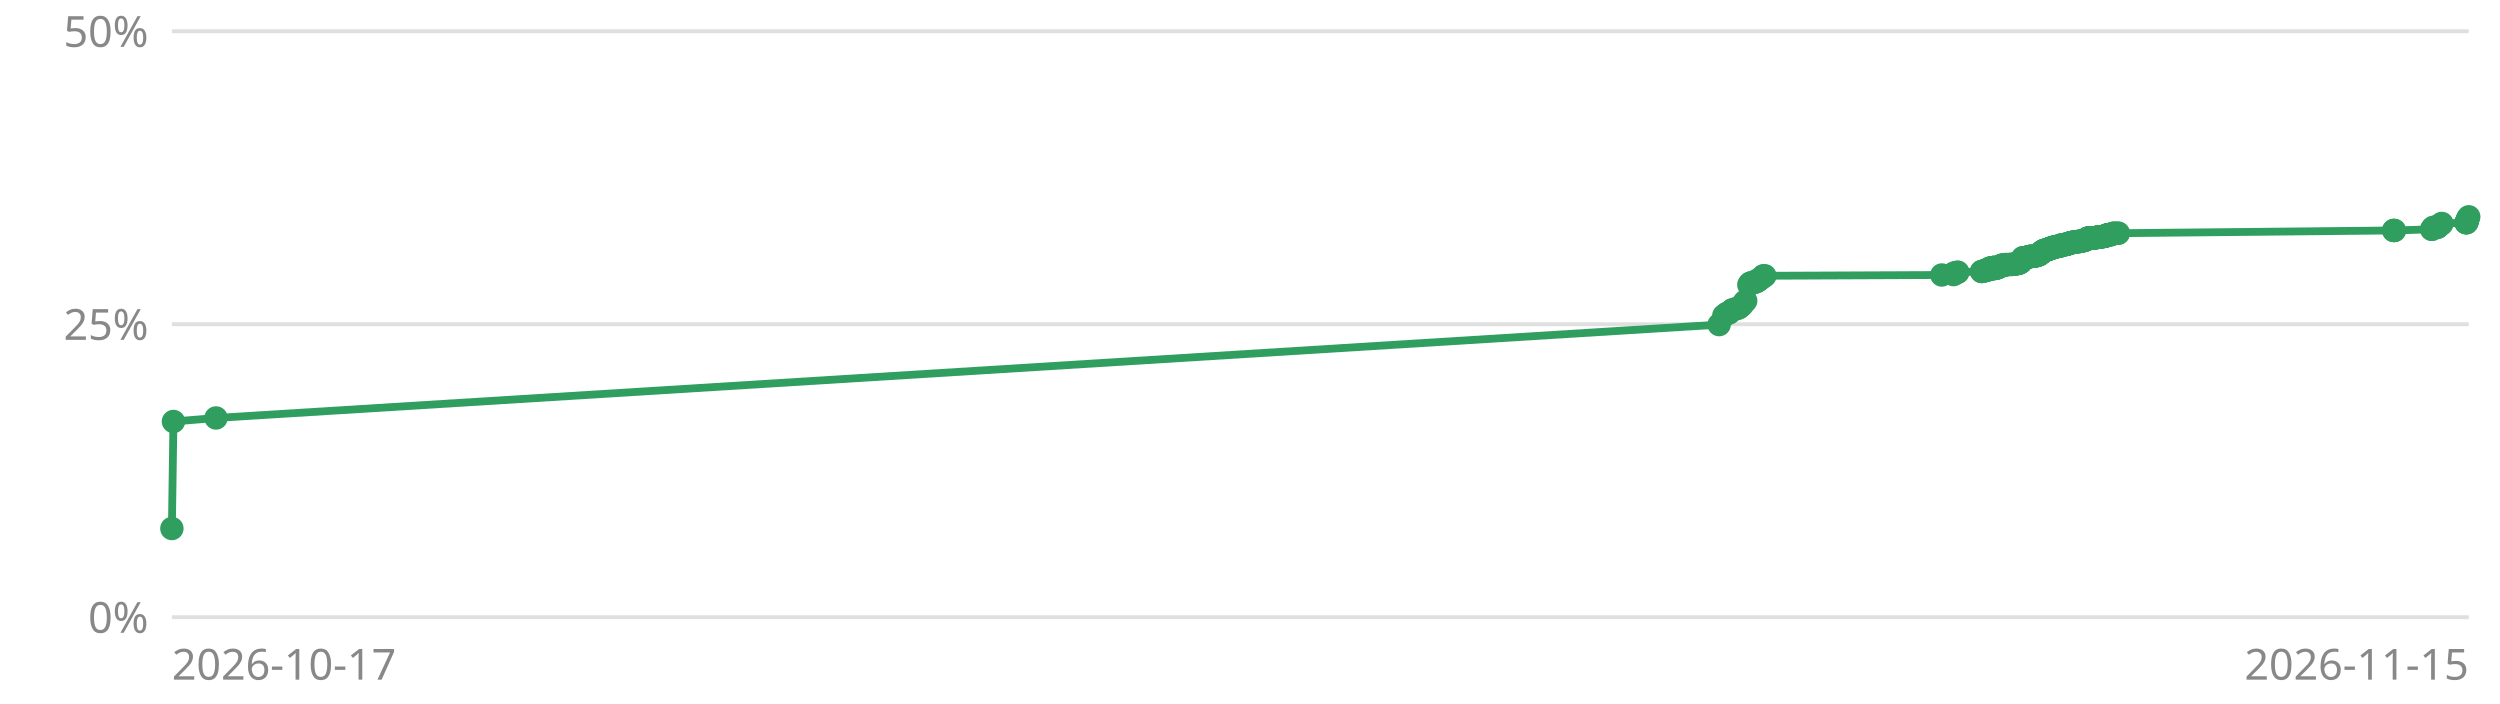
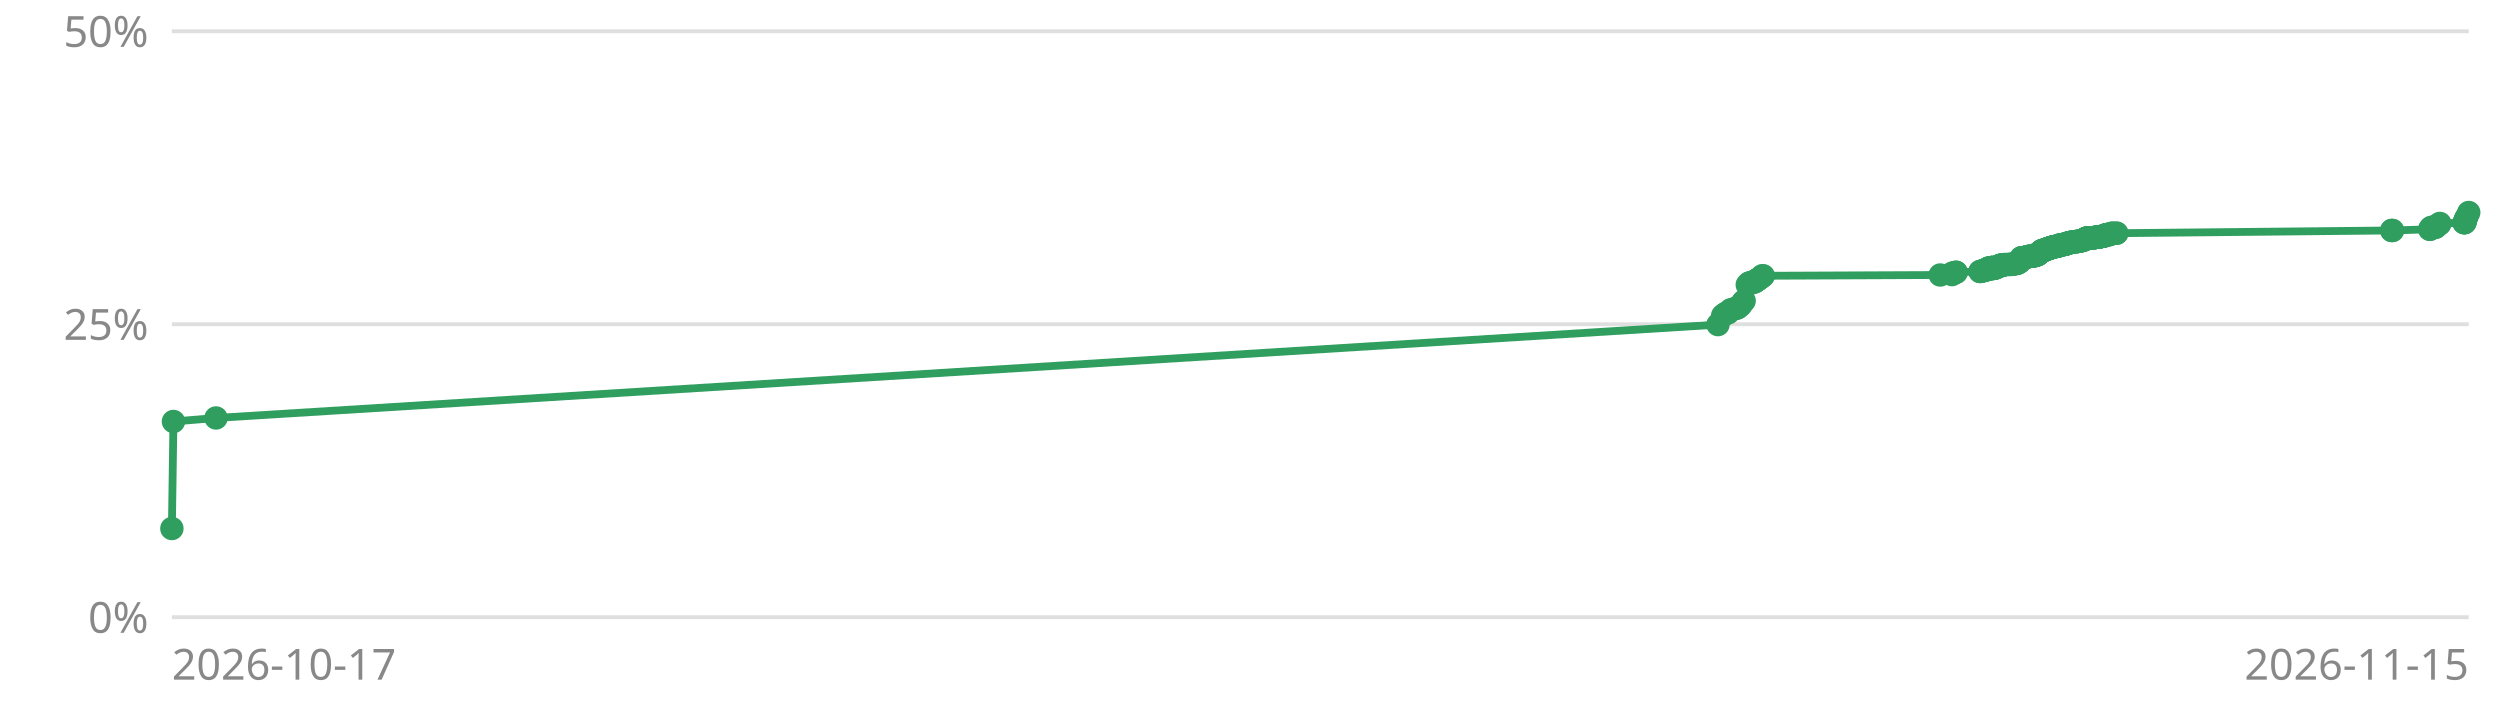
<svg xmlns="http://www.w3.org/2000/svg" viewBox="0 0 640 180" width="640" height="180" font-family="system-ui,sans-serif" font-size="11" fill="#888">
  <line x1="44" x2="632" y1="158.0" y2="158.0" stroke="#8884" />
  <text x="38" y="162.0" text-anchor="end">0%</text>
  <line x1="44" x2="632" y1="83.0" y2="83.0" stroke="#8884" />
  <text x="38" y="87.0" text-anchor="end">25%</text>
  <line x1="44" x2="632" y1="8.0" y2="8.0" stroke="#8884" />
  <text x="38" y="12.0" text-anchor="end">50%</text>
-   <polyline points="44.0,135.3 44.4,107.9 55.3,107.0 440.1,83.1 441.3,80.8 441.8,80.5 442.1,80.2 442.7,80.1 443.4,79.4 443.5,79.3 444.5,79.0 444.6,79.0 445.2,78.8 445.9,78.2 446.5,77.4 446.9,77.0 447.7,72.9 448.0,72.5 448.3,72.4 448.8,72.4 448.9,72.3 449.5,72.2 449.6,71.9 450.0,71.9 450.1,71.8 450.4,71.5 450.5,71.5 450.6,71.4 451.2,71.0 451.4,70.6 451.8,70.6 497.1,70.4 500.1,70.3 500.2,69.9 500.8,69.8 501.1,69.7 501.2,69.7 507.3,69.5 507.3,69.5 508.0,69.3 508.0,69.3 508.2,69.3 508.2,69.3 508.7,69.2 509.0,68.9 509.3,68.7 509.4,68.7 509.5,68.6 509.6,68.8 509.7,68.8 509.8,68.8 509.8,68.8 509.8,68.8 510.0,68.9 510.1,68.5 510.1,68.5 510.2,68.5 510.2,68.5 510.3,68.5 510.4,68.5 510.5,68.5 510.8,68.4 510.8,68.7 510.9,68.7 511.0,68.7 511.0,68.6 511.1,68.6 511.1,68.5 511.3,68.5 511.4,68.4 511.5,68.4 511.7,68.4 511.8,68.4 512.2,68.1 512.4,68.0 512.4,68.0 512.5,67.9 512.5,67.9 512.6,67.9 512.7,67.9 512.7,67.9 513.2,67.9 513.3,67.8 513.5,67.8 513.5,67.8 513.6,67.7 514.5,67.7 514.7,67.7 514.9,67.7 515.3,67.7 515.7,67.6 515.8,67.6 516.1,67.5 516.4,67.5 516.4,67.5 516.6,67.4 516.6,67.4 516.7,67.4 516.9,67.4 517.1,67.3 517.3,67.1 517.4,67.0 517.5,67.0 517.8,66.0 517.9,66.0 518.0,66.0 518.1,66.0 518.2,66.0 518.5,66.0 518.5,66.0 518.7,66.0 519.1,65.8 519.3,65.8 519.3,65.8 519.4,65.7 519.4,65.7 519.5,65.7 519.5,65.7 519.6,65.7 519.7,65.7 519.7,65.7 519.8,65.7 519.9,65.6 519.9,65.6 519.9,65.6 520.8,65.6 520.8,65.5 520.9,65.5 520.9,65.5 521.2,65.5 521.3,65.4 521.3,65.4 521.4,65.4 521.4,65.4 521.6,65.4 521.8,65.3 521.9,65.2 522.0,65.2 522.1,65.2 522.2,65.1 522.2,65.1 522.2,64.9 522.3,64.8 522.4,64.8 522.4,64.7 522.5,64.7 522.5,64.7 522.6,64.7 522.6,64.6 522.7,64.6 522.7,64.6 522.8,64.6 522.8,64.6 522.9,64.5 522.9,64.5 522.9,64.5 522.9,64.5 523.0,64.5 523.0,64.5 523.0,64.2 523.1,64.2 523.1,64.2 523.1,64.2 523.2,64.2 523.3,64.2 523.3,64.2 523.3,64.2 523.3,64.2 523.4,64.2 523.4,64.2 523.5,64.1 523.6,64.1 523.6,64.0 523.9,64.0 523.9,64.0 523.9,63.9 524.0,63.9 524.1,63.9 524.2,63.9 524.3,63.8 524.3,63.8 524.4,63.8 524.5,63.8 524.5,63.7 524.6,63.7 524.6,63.7 524.7,63.7 524.7,63.7 524.7,63.7 524.8,63.6 524.8,63.6 525.0,63.6 525.1,63.6 525.2,63.5 525.2,63.5 525.3,63.5 525.3,63.4 525.4,63.4 525.4,63.4 525.5,63.4 525.6,63.3 525.7,63.3 525.7,63.3 525.9,63.3 525.9,63.3 526.0,63.3 526.1,63.2 526.1,63.2 526.2,63.2 526.2,63.2 526.4,63.1 526.8,63.1 526.8,63.1 526.8,63.1 527.0,63.1 527.0,63.0 527.2,63.0 527.2,63.0 527.3,63.0 527.3,62.9 527.4,62.9 527.5,62.9 527.5,62.9 527.6,62.7 528.0,62.7 528.0,62.7 528.0,62.7 528.1,62.7 528.1,62.7 528.1,62.7 528.2,62.7 528.2,62.7 528.3,62.7 528.4,62.6 528.5,62.6 528.6,62.6 528.7,62.6 528.9,62.6 529.0,62.6 529.1,62.5 529.2,62.5 529.2,62.4 529.3,62.4 529.4,62.4 529.5,62.4 529.5,62.4 529.6,62.3 529.8,62.3 529.8,62.3 529.9,62.3 530.0,62.2 530.0,62.2 530.0,62.2 530.1,62.1 530.2,62.1 530.4,62.1 530.5,62.1 530.5,62.1 530.7,62.0 530.7,62.0 530.9,62.0 530.9,62.0 531.2,62.0 531.3,61.9 531.3,61.9 531.9,61.9 531.9,61.9 532.0,61.8 532.1,61.8 532.2,61.8 532.3,61.8 532.4,61.8 532.4,61.8 532.5,61.8 532.5,61.8 532.6,61.8 533.0,61.7 533.1,61.7 533.3,61.6 533.5,61.5 533.6,61.5 533.7,61.5 533.7,61.4 533.8,61.4 533.8,61.4 533.9,61.4 533.9,61.4 534.0,61.4 534.0,61.4 534.0,61.3 534.0,61.3 534.2,61.2 534.4,61.1 534.4,61.0 534.4,61.0 534.5,61.0 534.6,61.0 534.7,61.0 534.7,60.9 534.8,60.9 534.9,60.9 535.0,60.9 535.0,60.9 535.2,60.9 535.2,60.9 535.2,60.9 535.3,60.9 535.5,60.9 535.7,60.9 536.0,60.9 536.3,60.9 536.4,60.9 536.4,60.9 536.5,60.8 536.6,60.8 536.7,60.8 536.8,60.8 536.8,60.8 536.9,60.7 537.0,60.7 537.1,60.7 537.3,60.7 537.4,60.7 537.7,60.7 537.7,60.7 537.9,60.6 538.0,60.6 538.1,60.6 538.2,60.6 538.2,60.6 538.5,60.5 538.7,60.5 538.7,60.5 538.8,60.5 538.8,60.5 538.8,60.4 539.0,60.4 539.0,60.4 539.0,60.4 539.1,60.4 539.1,60.3 539.2,60.3 539.3,60.3 539.3,60.3 539.4,60.2 539.5,60.2 539.5,60.2 539.6,60.1 539.6,60.1 539.6,60.1 539.7,60.1 540.2,60.1 540.2,60.1 540.4,60.1 540.5,60.0 540.7,59.8 540.9,59.8 541.0,59.8 541.2,59.7 541.2,59.7 542.2,59.7 542.3,59.7 612.8,59.0 612.8,59.0 613.0,59.0 622.5,58.7 622.6,58.7 622.7,58.5 622.8,58.4 622.8,58.4 622.9,58.2 623.9,58.2 624.0,58.2 624.2,58.0 624.2,57.8 625.0,57.4 625.1,57.2 631.3,57.0 631.3,57.0 631.4,57.0 631.5,57.0 631.6,56.7 631.6,56.6 631.7,56.1 631.7,56.1 631.8,55.9 632.0,55.5" fill="none" stroke="#2f9e5f" stroke-width="2" stroke-linejoin="round" />
+   <polyline points="44.0,135.3 44.4,107.9 55.3,107.0 439.8,83.1 441.0,80.8 441.4,80.5 441.8,80.2 442.4,80.1 443.0,79.4 443.1,79.3 444.1,79.0 444.3,79.0 444.9,78.8 445.6,78.2 446.1,77.4 446.5,77.0 447.3,72.9 447.7,72.5 447.9,72.4 448.5,72.4 448.5,72.3 449.2,72.2 449.3,71.9 449.6,71.9 449.7,71.8 450.0,71.5 450.1,71.5 450.3,71.4 450.9,71.0 451.1,70.6 451.4,70.6 496.7,70.4 499.7,70.3 499.8,69.9 500.4,69.8 500.7,69.7 500.8,69.7 506.9,69.5 506.9,69.5 507.6,69.3 507.6,69.3 507.8,69.3 507.8,69.3 508.3,69.2 508.6,68.9 508.9,68.7 509.0,68.7 509.1,68.6 509.2,68.8 509.3,68.8 509.4,68.8 509.4,68.8 509.4,68.8 509.6,68.9 509.7,68.5 509.7,68.5 509.8,68.5 509.8,68.5 509.9,68.5 510.0,68.5 510.1,68.5 510.4,68.4 510.4,68.7 510.5,68.7 510.6,68.7 510.6,68.6 510.7,68.6 510.7,68.5 510.9,68.5 511.0,68.4 511.1,68.4 511.3,68.4 511.4,68.4 511.8,68.1 512.0,68.0 512.0,68.0 512.1,67.9 512.1,67.9 512.2,67.9 512.3,67.9 512.3,67.9 512.8,67.9 512.9,67.8 513.1,67.8 513.1,67.8 513.2,67.7 514.1,67.7 514.3,67.7 514.5,67.7 514.9,67.7 515.3,67.6 515.4,67.6 515.6,67.5 516.0,67.5 516.0,67.5 516.1,67.4 516.2,67.4 516.3,67.4 516.5,67.4 516.7,67.3 516.9,67.1 517.0,67.0 517.1,67.0 517.4,66.0 517.5,66.0 517.6,66.0 517.7,66.0 517.8,66.0 518.1,66.0 518.1,66.0 518.3,66.0 518.7,65.8 518.9,65.8 518.9,65.8 519.0,65.7 519.0,65.7 519.1,65.7 519.1,65.7 519.2,65.7 519.3,65.7 519.3,65.7 519.4,65.7 519.5,65.6 519.5,65.6 519.5,65.6 520.4,65.6 520.4,65.5 520.5,65.5 520.5,65.5 520.8,65.5 520.9,65.4 520.9,65.4 521.0,65.4 521.0,65.4 521.2,65.4 521.4,65.3 521.5,65.2 521.6,65.2 521.7,65.2 521.8,65.1 521.8,65.1 521.8,64.9 521.9,64.8 522.0,64.8 522.0,64.7 522.1,64.7 522.1,64.7 522.2,64.7 522.2,64.6 522.3,64.6 522.3,64.6 522.4,64.6 522.4,64.6 522.4,64.5 522.5,64.5 522.5,64.5 522.5,64.5 522.6,64.5 522.6,64.5 522.6,64.2 522.7,64.2 522.7,64.2 522.7,64.2 522.8,64.2 522.8,64.2 522.9,64.2 522.9,64.2 522.9,64.2 523.0,64.2 523.0,64.2 523.1,64.1 523.2,64.1 523.2,64.0 523.4,64.0 523.5,64.0 523.5,63.9 523.6,63.9 523.7,63.9 523.8,63.9 523.8,63.8 523.9,63.8 524.0,63.8 524.1,63.8 524.1,63.7 524.2,63.7 524.2,63.7 524.2,63.7 524.3,63.7 524.3,63.7 524.4,63.6 524.4,63.6 524.5,63.6 524.7,63.6 524.8,63.5 524.8,63.5 524.8,63.5 524.9,63.4 525.0,63.4 525.0,63.4 525.1,63.4 525.2,63.3 525.3,63.3 525.3,63.3 525.5,63.3 525.5,63.3 525.6,63.3 525.6,63.2 525.7,63.2 525.7,63.2 525.8,63.2 525.9,63.1 526.3,63.1 526.4,63.1 526.4,63.1 526.6,63.1 526.6,63.0 526.8,63.0 526.8,63.0 526.8,63.0 526.9,62.9 527.0,62.9 527.1,62.9 527.1,62.9 527.2,62.7 527.5,62.7 527.6,62.7 527.6,62.7 527.7,62.7 527.7,62.7 527.7,62.7 527.7,62.7 527.8,62.7 527.9,62.7 528.0,62.6 528.0,62.6 528.2,62.6 528.3,62.6 528.4,62.6 528.6,62.6 528.7,62.5 528.8,62.5 528.8,62.4 528.8,62.4 529.0,62.4 529.0,62.4 529.1,62.4 529.2,62.3 529.3,62.3 529.4,62.3 529.4,62.3 529.5,62.2 529.6,62.2 529.6,62.2 529.7,62.1 529.8,62.1 530.0,62.1 530.0,62.1 530.1,62.1 530.2,62.0 530.3,62.0 530.5,62.0 530.5,62.0 530.7,62.0 530.8,61.9 530.9,61.9 531.4,61.9 531.5,61.9 531.6,61.8 531.6,61.8 531.8,61.8 531.8,61.8 532.0,61.8 532.0,61.8 532.0,61.8 532.1,61.8 532.2,61.8 532.5,61.7 532.7,61.7 532.9,61.6 533.0,61.5 533.2,61.5 533.3,61.5 533.3,61.4 533.4,61.4 533.4,61.4 533.5,61.4 533.5,61.4 533.5,61.4 533.6,61.4 533.6,61.3 533.6,61.3 533.8,61.2 533.9,61.1 534.0,61.0 534.0,61.0 534.1,61.0 534.2,61.0 534.3,61.0 534.3,60.9 534.4,60.9 534.5,60.9 534.6,60.9 534.6,60.9 534.8,60.9 534.8,60.9 534.8,60.9 534.9,60.9 535.1,60.9 535.3,60.9 535.5,60.9 535.9,60.9 536.0,60.9 536.0,60.9 536.1,60.8 536.2,60.8 536.3,60.8 536.4,60.8 536.4,60.8 536.5,60.7 536.6,60.7 536.7,60.7 536.9,60.7 537.0,60.7 537.3,60.7 537.3,60.7 537.5,60.6 537.6,60.6 537.7,60.6 537.7,60.6 537.8,60.6 538.0,60.5 538.3,60.5 538.3,60.5 538.3,60.5 538.4,60.5 538.4,60.4 538.5,60.4 538.6,60.4 538.6,60.4 538.6,60.4 538.7,60.3 538.8,60.3 538.8,60.3 538.9,60.3 539.0,60.2 539.0,60.2 539.1,60.2 539.1,60.1 539.2,60.1 539.2,60.1 539.3,60.1 539.7,60.1 539.8,60.1 540.0,60.1 540.1,60.0 540.2,59.8 540.5,59.8 540.6,59.8 540.8,59.7 540.8,59.7 541.8,59.7 541.9,59.7 612.3,59.0 612.3,59.0 612.5,59.0 622.0,58.7 622.1,58.7 622.2,58.5 622.3,58.4 622.3,58.4 622.4,58.2 623.4,58.2 623.5,58.2 623.7,58.0 623.7,57.8 624.5,57.4 624.6,57.2 630.8,57.0 630.8,57.0 630.9,57.0 631.0,57.0 631.1,56.7 631.1,56.6 631.2,56.1 631.2,56.1 631.3,55.9 631.5,55.5 632.0,54.4" fill="none" stroke="#2f9e5f" stroke-width="2" stroke-linejoin="round" />
  <g fill="#2f9e5f">
    <circle cx="44.0" cy="135.3" r="3" />
    <circle cx="44.4" cy="107.9" r="3" />
    <circle cx="55.3" cy="107.0" r="3" />
-     <circle cx="440.1" cy="83.1" r="3" />
-     <circle cx="441.3" cy="80.8" r="3" />
-     <circle cx="441.8" cy="80.5" r="3" />
-     <circle cx="442.1" cy="80.2" r="3" />
-     <circle cx="442.7" cy="80.1" r="3" />
-     <circle cx="443.4" cy="79.4" r="3" />
-     <circle cx="443.5" cy="79.3" r="3" />
-     <circle cx="444.5" cy="79.0" r="3" />
-     <circle cx="444.6" cy="79.0" r="3" />
-     <circle cx="445.2" cy="78.8" r="3" />
-     <circle cx="445.9" cy="78.2" r="3" />
-     <circle cx="446.5" cy="77.4" r="3" />
-     <circle cx="446.9" cy="77.0" r="3" />
-     <circle cx="447.7" cy="72.9" r="3" />
-     <circle cx="448.0" cy="72.5" r="3" />
-     <circle cx="448.3" cy="72.4" r="3" />
-     <circle cx="448.8" cy="72.4" r="3" />
-     <circle cx="448.9" cy="72.3" r="3" />
-     <circle cx="449.5" cy="72.2" r="3" />
+     <circle cx="439.8" cy="83.1" r="3" />
+     <circle cx="441.0" cy="80.8" r="3" />
+     <circle cx="441.4" cy="80.5" r="3" />
+     <circle cx="441.8" cy="80.2" r="3" />
+     <circle cx="442.4" cy="80.1" r="3" />
+     <circle cx="443.0" cy="79.4" r="3" />
+     <circle cx="443.1" cy="79.3" r="3" />
+     <circle cx="444.1" cy="79.0" r="3" />
+     <circle cx="444.3" cy="79.0" r="3" />
+     <circle cx="444.9" cy="78.8" r="3" />
+     <circle cx="445.6" cy="78.2" r="3" />
+     <circle cx="446.1" cy="77.4" r="3" />
+     <circle cx="446.5" cy="77.0" r="3" />
+     <circle cx="447.3" cy="72.9" r="3" />
+     <circle cx="447.7" cy="72.5" r="3" />
+     <circle cx="447.9" cy="72.4" r="3" />
+     <circle cx="448.5" cy="72.4" r="3" />
+     <circle cx="448.5" cy="72.3" r="3" />
+     <circle cx="449.2" cy="72.2" r="3" />
+     <circle cx="449.3" cy="71.9" r="3" />
    <circle cx="449.6" cy="71.9" r="3" />
-     <circle cx="450.0" cy="71.9" r="3" />
-     <circle cx="450.1" cy="71.8" r="3" />
-     <circle cx="450.4" cy="71.5" r="3" />
-     <circle cx="450.5" cy="71.5" r="3" />
-     <circle cx="450.6" cy="71.4" r="3" />
-     <circle cx="451.2" cy="71.0" r="3" />
+     <circle cx="449.7" cy="71.8" r="3" />
+     <circle cx="450.0" cy="71.5" r="3" />
+     <circle cx="450.1" cy="71.5" r="3" />
+     <circle cx="450.3" cy="71.4" r="3" />
+     <circle cx="450.9" cy="71.0" r="3" />
+     <circle cx="451.1" cy="70.6" r="3" />
    <circle cx="451.4" cy="70.6" r="3" />
-     <circle cx="451.8" cy="70.6" r="3" />
-     <circle cx="497.1" cy="70.4" r="3" />
-     <circle cx="500.1" cy="70.3" r="3" />
-     <circle cx="500.2" cy="69.9" r="3" />
-     <circle cx="500.8" cy="69.8" r="3" />
-     <circle cx="501.1" cy="69.7" r="3" />
-     <circle cx="501.2" cy="69.7" r="3" />
-     <circle cx="507.3" cy="69.5" r="3" />
-     <circle cx="507.3" cy="69.5" r="3" />
-     <circle cx="508.0" cy="69.3" r="3" />
-     <circle cx="508.0" cy="69.3" r="3" />
-     <circle cx="508.2" cy="69.3" r="3" />
-     <circle cx="508.2" cy="69.3" r="3" />
-     <circle cx="508.7" cy="69.2" r="3" />
-     <circle cx="509.0" cy="68.9" r="3" />
-     <circle cx="509.3" cy="68.7" r="3" />
-     <circle cx="509.4" cy="68.7" r="3" />
-     <circle cx="509.5" cy="68.6" r="3" />
-     <circle cx="509.6" cy="68.8" r="3" />
-     <circle cx="509.7" cy="68.8" r="3" />
-     <circle cx="509.8" cy="68.8" r="3" />
-     <circle cx="509.8" cy="68.8" r="3" />
-     <circle cx="509.8" cy="68.8" r="3" />
-     <circle cx="510.0" cy="68.9" r="3" />
+     <circle cx="496.7" cy="70.4" r="3" />
+     <circle cx="499.7" cy="70.3" r="3" />
+     <circle cx="499.8" cy="69.9" r="3" />
+     <circle cx="500.4" cy="69.8" r="3" />
+     <circle cx="500.7" cy="69.7" r="3" />
+     <circle cx="500.8" cy="69.7" r="3" />
+     <circle cx="506.9" cy="69.5" r="3" />
+     <circle cx="506.9" cy="69.5" r="3" />
+     <circle cx="507.6" cy="69.3" r="3" />
+     <circle cx="507.6" cy="69.3" r="3" />
+     <circle cx="507.8" cy="69.3" r="3" />
+     <circle cx="507.8" cy="69.3" r="3" />
+     <circle cx="508.3" cy="69.2" r="3" />
+     <circle cx="508.6" cy="68.9" r="3" />
+     <circle cx="508.9" cy="68.7" r="3" />
+     <circle cx="509.0" cy="68.7" r="3" />
+     <circle cx="509.1" cy="68.6" r="3" />
+     <circle cx="509.2" cy="68.8" r="3" />
+     <circle cx="509.3" cy="68.8" r="3" />
+     <circle cx="509.4" cy="68.8" r="3" />
+     <circle cx="509.4" cy="68.8" r="3" />
+     <circle cx="509.4" cy="68.8" r="3" />
+     <circle cx="509.6" cy="68.9" r="3" />
+     <circle cx="509.7" cy="68.5" r="3" />
+     <circle cx="509.7" cy="68.5" r="3" />
+     <circle cx="509.8" cy="68.5" r="3" />
+     <circle cx="509.8" cy="68.5" r="3" />
+     <circle cx="509.9" cy="68.5" r="3" />
+     <circle cx="510.0" cy="68.5" r="3" />
    <circle cx="510.1" cy="68.5" r="3" />
-     <circle cx="510.1" cy="68.5" r="3" />
-     <circle cx="510.2" cy="68.5" r="3" />
-     <circle cx="510.2" cy="68.5" r="3" />
-     <circle cx="510.3" cy="68.5" r="3" />
-     <circle cx="510.4" cy="68.5" r="3" />
-     <circle cx="510.5" cy="68.5" r="3" />
-     <circle cx="510.8" cy="68.4" r="3" />
-     <circle cx="510.8" cy="68.7" r="3" />
-     <circle cx="510.9" cy="68.7" r="3" />
-     <circle cx="511.0" cy="68.7" r="3" />
-     <circle cx="511.0" cy="68.6" r="3" />
-     <circle cx="511.1" cy="68.6" r="3" />
-     <circle cx="511.1" cy="68.5" r="3" />
-     <circle cx="511.3" cy="68.5" r="3" />
+     <circle cx="510.4" cy="68.4" r="3" />
+     <circle cx="510.4" cy="68.7" r="3" />
+     <circle cx="510.5" cy="68.7" r="3" />
+     <circle cx="510.6" cy="68.7" r="3" />
+     <circle cx="510.6" cy="68.6" r="3" />
+     <circle cx="510.7" cy="68.6" r="3" />
+     <circle cx="510.7" cy="68.5" r="3" />
+     <circle cx="510.9" cy="68.5" r="3" />
+     <circle cx="511.0" cy="68.4" r="3" />
+     <circle cx="511.1" cy="68.4" r="3" />
+     <circle cx="511.3" cy="68.4" r="3" />
    <circle cx="511.4" cy="68.4" r="3" />
-     <circle cx="511.5" cy="68.4" r="3" />
-     <circle cx="511.7" cy="68.4" r="3" />
-     <circle cx="511.8" cy="68.4" r="3" />
-     <circle cx="512.2" cy="68.1" r="3" />
-     <circle cx="512.4" cy="68.0" r="3" />
-     <circle cx="512.4" cy="68.0" r="3" />
-     <circle cx="512.5" cy="67.9" r="3" />
-     <circle cx="512.5" cy="67.9" r="3" />
-     <circle cx="512.6" cy="67.9" r="3" />
-     <circle cx="512.7" cy="67.9" r="3" />
-     <circle cx="512.7" cy="67.9" r="3" />
-     <circle cx="513.2" cy="67.9" r="3" />
-     <circle cx="513.3" cy="67.8" r="3" />
-     <circle cx="513.5" cy="67.8" r="3" />
-     <circle cx="513.5" cy="67.8" r="3" />
-     <circle cx="513.6" cy="67.7" r="3" />
+     <circle cx="511.8" cy="68.1" r="3" />
+     <circle cx="512.0" cy="68.0" r="3" />
+     <circle cx="512.0" cy="68.0" r="3" />
+     <circle cx="512.1" cy="67.9" r="3" />
+     <circle cx="512.1" cy="67.9" r="3" />
+     <circle cx="512.2" cy="67.9" r="3" />
+     <circle cx="512.3" cy="67.9" r="3" />
+     <circle cx="512.3" cy="67.9" r="3" />
+     <circle cx="512.8" cy="67.9" r="3" />
+     <circle cx="512.9" cy="67.8" r="3" />
+     <circle cx="513.1" cy="67.8" r="3" />
+     <circle cx="513.1" cy="67.8" r="3" />
+     <circle cx="513.2" cy="67.7" r="3" />
+     <circle cx="514.1" cy="67.7" r="3" />
+     <circle cx="514.3" cy="67.7" r="3" />
    <circle cx="514.5" cy="67.7" r="3" />
-     <circle cx="514.7" cy="67.7" r="3" />
    <circle cx="514.9" cy="67.7" r="3" />
-     <circle cx="515.3" cy="67.7" r="3" />
-     <circle cx="515.7" cy="67.6" r="3" />
-     <circle cx="515.8" cy="67.6" r="3" />
-     <circle cx="516.1" cy="67.5" r="3" />
-     <circle cx="516.4" cy="67.5" r="3" />
-     <circle cx="516.4" cy="67.5" r="3" />
-     <circle cx="516.6" cy="67.4" r="3" />
-     <circle cx="516.6" cy="67.4" r="3" />
-     <circle cx="516.7" cy="67.4" r="3" />
-     <circle cx="516.9" cy="67.4" r="3" />
-     <circle cx="517.1" cy="67.3" r="3" />
-     <circle cx="517.3" cy="67.1" r="3" />
-     <circle cx="517.4" cy="67.0" r="3" />
-     <circle cx="517.5" cy="67.0" r="3" />
+     <circle cx="515.3" cy="67.6" r="3" />
+     <circle cx="515.4" cy="67.6" r="3" />
+     <circle cx="515.6" cy="67.5" r="3" />
+     <circle cx="516.0" cy="67.5" r="3" />
+     <circle cx="516.0" cy="67.5" r="3" />
+     <circle cx="516.1" cy="67.4" r="3" />
+     <circle cx="516.2" cy="67.4" r="3" />
+     <circle cx="516.3" cy="67.4" r="3" />
+     <circle cx="516.5" cy="67.4" r="3" />
+     <circle cx="516.7" cy="67.3" r="3" />
+     <circle cx="516.9" cy="67.1" r="3" />
+     <circle cx="517.0" cy="67.0" r="3" />
+     <circle cx="517.1" cy="67.0" r="3" />
+     <circle cx="517.4" cy="66.0" r="3" />
+     <circle cx="517.5" cy="66.0" r="3" />
+     <circle cx="517.6" cy="66.0" r="3" />
+     <circle cx="517.7" cy="66.0" r="3" />
    <circle cx="517.8" cy="66.0" r="3" />
-     <circle cx="517.9" cy="66.0" r="3" />
-     <circle cx="518.0" cy="66.0" r="3" />
    <circle cx="518.1" cy="66.0" r="3" />
-     <circle cx="518.2" cy="66.0" r="3" />
-     <circle cx="518.5" cy="66.0" r="3" />
-     <circle cx="518.5" cy="66.0" r="3" />
-     <circle cx="518.7" cy="66.0" r="3" />
-     <circle cx="519.1" cy="65.8" r="3" />
-     <circle cx="519.3" cy="65.8" r="3" />
-     <circle cx="519.3" cy="65.8" r="3" />
+     <circle cx="518.1" cy="66.0" r="3" />
+     <circle cx="518.3" cy="66.0" r="3" />
+     <circle cx="518.7" cy="65.8" r="3" />
+     <circle cx="518.9" cy="65.8" r="3" />
+     <circle cx="518.9" cy="65.8" r="3" />
+     <circle cx="519.0" cy="65.7" r="3" />
+     <circle cx="519.0" cy="65.7" r="3" />
+     <circle cx="519.1" cy="65.7" r="3" />
+     <circle cx="519.1" cy="65.7" r="3" />
+     <circle cx="519.2" cy="65.7" r="3" />
+     <circle cx="519.3" cy="65.7" r="3" />
+     <circle cx="519.3" cy="65.7" r="3" />
    <circle cx="519.4" cy="65.7" r="3" />
-     <circle cx="519.4" cy="65.7" r="3" />
-     <circle cx="519.5" cy="65.7" r="3" />
-     <circle cx="519.5" cy="65.7" r="3" />
-     <circle cx="519.6" cy="65.7" r="3" />
-     <circle cx="519.7" cy="65.7" r="3" />
-     <circle cx="519.7" cy="65.7" r="3" />
-     <circle cx="519.8" cy="65.7" r="3" />
-     <circle cx="519.9" cy="65.6" r="3" />
-     <circle cx="519.9" cy="65.6" r="3" />
-     <circle cx="519.9" cy="65.6" r="3" />
-     <circle cx="520.8" cy="65.6" r="3" />
+     <circle cx="519.5" cy="65.6" r="3" />
+     <circle cx="519.5" cy="65.6" r="3" />
+     <circle cx="519.5" cy="65.6" r="3" />
+     <circle cx="520.4" cy="65.6" r="3" />
+     <circle cx="520.4" cy="65.5" r="3" />
+     <circle cx="520.5" cy="65.5" r="3" />
+     <circle cx="520.5" cy="65.5" r="3" />
    <circle cx="520.8" cy="65.5" r="3" />
-     <circle cx="520.9" cy="65.5" r="3" />
-     <circle cx="520.9" cy="65.5" r="3" />
-     <circle cx="521.2" cy="65.5" r="3" />
-     <circle cx="521.3" cy="65.4" r="3" />
-     <circle cx="521.3" cy="65.4" r="3" />
-     <circle cx="521.4" cy="65.4" r="3" />
-     <circle cx="521.4" cy="65.4" r="3" />
-     <circle cx="521.6" cy="65.4" r="3" />
-     <circle cx="521.8" cy="65.3" r="3" />
-     <circle cx="521.9" cy="65.2" r="3" />
-     <circle cx="522.0" cy="65.2" r="3" />
-     <circle cx="522.1" cy="65.2" r="3" />
-     <circle cx="522.2" cy="65.1" r="3" />
-     <circle cx="522.2" cy="65.1" r="3" />
-     <circle cx="522.2" cy="64.9" r="3" />
-     <circle cx="522.3" cy="64.8" r="3" />
-     <circle cx="522.4" cy="64.8" r="3" />
-     <circle cx="522.4" cy="64.7" r="3" />
-     <circle cx="522.5" cy="64.7" r="3" />
-     <circle cx="522.5" cy="64.7" r="3" />
-     <circle cx="522.6" cy="64.7" r="3" />
-     <circle cx="522.6" cy="64.6" r="3" />
-     <circle cx="522.7" cy="64.6" r="3" />
-     <circle cx="522.7" cy="64.6" r="3" />
-     <circle cx="522.8" cy="64.6" r="3" />
-     <circle cx="522.8" cy="64.6" r="3" />
-     <circle cx="522.9" cy="64.5" r="3" />
-     <circle cx="522.9" cy="64.5" r="3" />
-     <circle cx="522.9" cy="64.5" r="3" />
-     <circle cx="522.9" cy="64.5" r="3" />
-     <circle cx="523.0" cy="64.5" r="3" />
-     <circle cx="523.0" cy="64.5" r="3" />
+     <circle cx="520.9" cy="65.4" r="3" />
+     <circle cx="520.9" cy="65.4" r="3" />
+     <circle cx="521.0" cy="65.4" r="3" />
+     <circle cx="521.0" cy="65.4" r="3" />
+     <circle cx="521.2" cy="65.4" r="3" />
+     <circle cx="521.4" cy="65.3" r="3" />
+     <circle cx="521.5" cy="65.2" r="3" />
+     <circle cx="521.6" cy="65.2" r="3" />
+     <circle cx="521.7" cy="65.2" r="3" />
+     <circle cx="521.8" cy="65.1" r="3" />
+     <circle cx="521.8" cy="65.1" r="3" />
+     <circle cx="521.8" cy="64.9" r="3" />
+     <circle cx="521.9" cy="64.8" r="3" />
+     <circle cx="522.0" cy="64.8" r="3" />
+     <circle cx="522.0" cy="64.7" r="3" />
+     <circle cx="522.1" cy="64.7" r="3" />
+     <circle cx="522.1" cy="64.7" r="3" />
+     <circle cx="522.2" cy="64.7" r="3" />
+     <circle cx="522.2" cy="64.6" r="3" />
+     <circle cx="522.3" cy="64.6" r="3" />
+     <circle cx="522.3" cy="64.6" r="3" />
+     <circle cx="522.4" cy="64.6" r="3" />
+     <circle cx="522.4" cy="64.6" r="3" />
+     <circle cx="522.4" cy="64.5" r="3" />
+     <circle cx="522.5" cy="64.5" r="3" />
+     <circle cx="522.5" cy="64.5" r="3" />
+     <circle cx="522.5" cy="64.5" r="3" />
+     <circle cx="522.6" cy="64.5" r="3" />
+     <circle cx="522.6" cy="64.5" r="3" />
+     <circle cx="522.6" cy="64.2" r="3" />
+     <circle cx="522.7" cy="64.2" r="3" />
+     <circle cx="522.7" cy="64.2" r="3" />
+     <circle cx="522.7" cy="64.2" r="3" />
+     <circle cx="522.8" cy="64.2" r="3" />
+     <circle cx="522.8" cy="64.2" r="3" />
+     <circle cx="522.9" cy="64.2" r="3" />
+     <circle cx="522.9" cy="64.2" r="3" />
+     <circle cx="522.9" cy="64.2" r="3" />
    <circle cx="523.0" cy="64.2" r="3" />
-     <circle cx="523.1" cy="64.2" r="3" />
-     <circle cx="523.1" cy="64.2" r="3" />
-     <circle cx="523.1" cy="64.2" r="3" />
-     <circle cx="523.2" cy="64.2" r="3" />
-     <circle cx="523.3" cy="64.2" r="3" />
-     <circle cx="523.3" cy="64.2" r="3" />
-     <circle cx="523.3" cy="64.2" r="3" />
-     <circle cx="523.3" cy="64.2" r="3" />
-     <circle cx="523.4" cy="64.2" r="3" />
-     <circle cx="523.4" cy="64.2" r="3" />
-     <circle cx="523.5" cy="64.1" r="3" />
-     <circle cx="523.6" cy="64.1" r="3" />
-     <circle cx="523.6" cy="64.0" r="3" />
-     <circle cx="523.9" cy="64.0" r="3" />
-     <circle cx="523.9" cy="64.0" r="3" />
-     <circle cx="523.9" cy="63.9" r="3" />
-     <circle cx="524.0" cy="63.9" r="3" />
-     <circle cx="524.1" cy="63.9" r="3" />
-     <circle cx="524.2" cy="63.9" r="3" />
-     <circle cx="524.3" cy="63.8" r="3" />
-     <circle cx="524.3" cy="63.8" r="3" />
-     <circle cx="524.4" cy="63.8" r="3" />
-     <circle cx="524.5" cy="63.8" r="3" />
-     <circle cx="524.5" cy="63.7" r="3" />
-     <circle cx="524.6" cy="63.7" r="3" />
-     <circle cx="524.6" cy="63.7" r="3" />
-     <circle cx="524.7" cy="63.7" r="3" />
-     <circle cx="524.7" cy="63.7" r="3" />
-     <circle cx="524.7" cy="63.7" r="3" />
-     <circle cx="524.8" cy="63.6" r="3" />
-     <circle cx="524.8" cy="63.6" r="3" />
-     <circle cx="525.0" cy="63.6" r="3" />
-     <circle cx="525.1" cy="63.6" r="3" />
-     <circle cx="525.2" cy="63.5" r="3" />
-     <circle cx="525.2" cy="63.5" r="3" />
-     <circle cx="525.3" cy="63.5" r="3" />
-     <circle cx="525.3" cy="63.4" r="3" />
-     <circle cx="525.4" cy="63.4" r="3" />
-     <circle cx="525.4" cy="63.4" r="3" />
-     <circle cx="525.5" cy="63.4" r="3" />
+     <circle cx="523.0" cy="64.2" r="3" />
+     <circle cx="523.1" cy="64.1" r="3" />
+     <circle cx="523.2" cy="64.1" r="3" />
+     <circle cx="523.2" cy="64.0" r="3" />
+     <circle cx="523.4" cy="64.0" r="3" />
+     <circle cx="523.5" cy="64.0" r="3" />
+     <circle cx="523.5" cy="63.9" r="3" />
+     <circle cx="523.6" cy="63.9" r="3" />
+     <circle cx="523.7" cy="63.9" r="3" />
+     <circle cx="523.8" cy="63.9" r="3" />
+     <circle cx="523.8" cy="63.8" r="3" />
+     <circle cx="523.9" cy="63.8" r="3" />
+     <circle cx="524.0" cy="63.8" r="3" />
+     <circle cx="524.1" cy="63.8" r="3" />
+     <circle cx="524.1" cy="63.7" r="3" />
+     <circle cx="524.2" cy="63.7" r="3" />
+     <circle cx="524.2" cy="63.7" r="3" />
+     <circle cx="524.2" cy="63.7" r="3" />
+     <circle cx="524.3" cy="63.7" r="3" />
+     <circle cx="524.3" cy="63.7" r="3" />
+     <circle cx="524.4" cy="63.6" r="3" />
+     <circle cx="524.4" cy="63.6" r="3" />
+     <circle cx="524.5" cy="63.6" r="3" />
+     <circle cx="524.7" cy="63.6" r="3" />
+     <circle cx="524.8" cy="63.5" r="3" />
+     <circle cx="524.8" cy="63.5" r="3" />
+     <circle cx="524.8" cy="63.5" r="3" />
+     <circle cx="524.9" cy="63.4" r="3" />
+     <circle cx="525.0" cy="63.4" r="3" />
+     <circle cx="525.0" cy="63.4" r="3" />
+     <circle cx="525.1" cy="63.4" r="3" />
+     <circle cx="525.2" cy="63.3" r="3" />
+     <circle cx="525.3" cy="63.3" r="3" />
+     <circle cx="525.3" cy="63.3" r="3" />
+     <circle cx="525.5" cy="63.3" r="3" />
+     <circle cx="525.5" cy="63.3" r="3" />
    <circle cx="525.6" cy="63.3" r="3" />
-     <circle cx="525.7" cy="63.3" r="3" />
-     <circle cx="525.7" cy="63.3" r="3" />
-     <circle cx="525.9" cy="63.3" r="3" />
-     <circle cx="525.9" cy="63.3" r="3" />
-     <circle cx="526.0" cy="63.3" r="3" />
-     <circle cx="526.1" cy="63.2" r="3" />
-     <circle cx="526.1" cy="63.2" r="3" />
-     <circle cx="526.2" cy="63.2" r="3" />
-     <circle cx="526.2" cy="63.2" r="3" />
+     <circle cx="525.6" cy="63.2" r="3" />
+     <circle cx="525.7" cy="63.2" r="3" />
+     <circle cx="525.7" cy="63.2" r="3" />
+     <circle cx="525.8" cy="63.2" r="3" />
+     <circle cx="525.9" cy="63.1" r="3" />
+     <circle cx="526.3" cy="63.1" r="3" />
    <circle cx="526.4" cy="63.1" r="3" />
-     <circle cx="526.8" cy="63.1" r="3" />
-     <circle cx="526.8" cy="63.1" r="3" />
-     <circle cx="526.8" cy="63.1" r="3" />
-     <circle cx="527.0" cy="63.1" r="3" />
-     <circle cx="527.0" cy="63.0" r="3" />
-     <circle cx="527.2" cy="63.0" r="3" />
-     <circle cx="527.2" cy="63.0" r="3" />
-     <circle cx="527.3" cy="63.0" r="3" />
-     <circle cx="527.3" cy="62.9" r="3" />
-     <circle cx="527.4" cy="62.9" r="3" />
-     <circle cx="527.5" cy="62.9" r="3" />
-     <circle cx="527.5" cy="62.9" r="3" />
+     <circle cx="526.4" cy="63.1" r="3" />
+     <circle cx="526.6" cy="63.1" r="3" />
+     <circle cx="526.6" cy="63.0" r="3" />
+     <circle cx="526.8" cy="63.0" r="3" />
+     <circle cx="526.8" cy="63.0" r="3" />
+     <circle cx="526.8" cy="63.0" r="3" />
+     <circle cx="526.9" cy="62.9" r="3" />
+     <circle cx="527.0" cy="62.9" r="3" />
+     <circle cx="527.1" cy="62.9" r="3" />
+     <circle cx="527.1" cy="62.9" r="3" />
+     <circle cx="527.2" cy="62.7" r="3" />
+     <circle cx="527.5" cy="62.7" r="3" />
    <circle cx="527.6" cy="62.7" r="3" />
-     <circle cx="528.0" cy="62.7" r="3" />
-     <circle cx="528.0" cy="62.7" r="3" />
-     <circle cx="528.0" cy="62.7" r="3" />
-     <circle cx="528.1" cy="62.7" r="3" />
-     <circle cx="528.1" cy="62.7" r="3" />
-     <circle cx="528.1" cy="62.7" r="3" />
-     <circle cx="528.2" cy="62.7" r="3" />
-     <circle cx="528.2" cy="62.7" r="3" />
-     <circle cx="528.3" cy="62.7" r="3" />
+     <circle cx="527.6" cy="62.7" r="3" />
+     <circle cx="527.7" cy="62.7" r="3" />
+     <circle cx="527.7" cy="62.7" r="3" />
+     <circle cx="527.7" cy="62.7" r="3" />
+     <circle cx="527.7" cy="62.7" r="3" />
+     <circle cx="527.8" cy="62.7" r="3" />
+     <circle cx="527.9" cy="62.7" r="3" />
+     <circle cx="528.0" cy="62.6" r="3" />
+     <circle cx="528.0" cy="62.6" r="3" />
+     <circle cx="528.2" cy="62.6" r="3" />
+     <circle cx="528.3" cy="62.6" r="3" />
    <circle cx="528.4" cy="62.6" r="3" />
-     <circle cx="528.5" cy="62.6" r="3" />
    <circle cx="528.6" cy="62.6" r="3" />
-     <circle cx="528.7" cy="62.6" r="3" />
-     <circle cx="528.9" cy="62.6" r="3" />
-     <circle cx="529.0" cy="62.6" r="3" />
-     <circle cx="529.1" cy="62.5" r="3" />
-     <circle cx="529.2" cy="62.5" r="3" />
-     <circle cx="529.2" cy="62.4" r="3" />
-     <circle cx="529.3" cy="62.4" r="3" />
-     <circle cx="529.4" cy="62.4" r="3" />
-     <circle cx="529.5" cy="62.4" r="3" />
-     <circle cx="529.5" cy="62.4" r="3" />
-     <circle cx="529.6" cy="62.3" r="3" />
-     <circle cx="529.8" cy="62.3" r="3" />
-     <circle cx="529.8" cy="62.3" r="3" />
-     <circle cx="529.9" cy="62.3" r="3" />
-     <circle cx="530.0" cy="62.2" r="3" />
-     <circle cx="530.0" cy="62.2" r="3" />
-     <circle cx="530.0" cy="62.2" r="3" />
+     <circle cx="528.7" cy="62.5" r="3" />
+     <circle cx="528.8" cy="62.5" r="3" />
+     <circle cx="528.8" cy="62.4" r="3" />
+     <circle cx="528.8" cy="62.4" r="3" />
+     <circle cx="529.0" cy="62.4" r="3" />
+     <circle cx="529.0" cy="62.4" r="3" />
+     <circle cx="529.1" cy="62.4" r="3" />
+     <circle cx="529.2" cy="62.3" r="3" />
+     <circle cx="529.3" cy="62.3" r="3" />
+     <circle cx="529.4" cy="62.3" r="3" />
+     <circle cx="529.4" cy="62.3" r="3" />
+     <circle cx="529.5" cy="62.2" r="3" />
+     <circle cx="529.6" cy="62.2" r="3" />
+     <circle cx="529.6" cy="62.2" r="3" />
+     <circle cx="529.7" cy="62.1" r="3" />
+     <circle cx="529.8" cy="62.1" r="3" />
+     <circle cx="530.0" cy="62.1" r="3" />
+     <circle cx="530.0" cy="62.1" r="3" />
    <circle cx="530.1" cy="62.1" r="3" />
-     <circle cx="530.2" cy="62.1" r="3" />
-     <circle cx="530.4" cy="62.1" r="3" />
-     <circle cx="530.5" cy="62.1" r="3" />
-     <circle cx="530.5" cy="62.1" r="3" />
+     <circle cx="530.2" cy="62.0" r="3" />
+     <circle cx="530.3" cy="62.0" r="3" />
+     <circle cx="530.5" cy="62.0" r="3" />
+     <circle cx="530.5" cy="62.0" r="3" />
    <circle cx="530.7" cy="62.0" r="3" />
-     <circle cx="530.7" cy="62.0" r="3" />
-     <circle cx="530.9" cy="62.0" r="3" />
-     <circle cx="530.9" cy="62.0" r="3" />
-     <circle cx="531.2" cy="62.0" r="3" />
-     <circle cx="531.3" cy="61.9" r="3" />
-     <circle cx="531.3" cy="61.9" r="3" />
-     <circle cx="531.9" cy="61.9" r="3" />
-     <circle cx="531.9" cy="61.9" r="3" />
+     <circle cx="530.8" cy="61.9" r="3" />
+     <circle cx="530.9" cy="61.9" r="3" />
+     <circle cx="531.4" cy="61.9" r="3" />
+     <circle cx="531.5" cy="61.9" r="3" />
+     <circle cx="531.6" cy="61.8" r="3" />
+     <circle cx="531.6" cy="61.8" r="3" />
+     <circle cx="531.8" cy="61.8" r="3" />
+     <circle cx="531.8" cy="61.8" r="3" />
+     <circle cx="532.0" cy="61.8" r="3" />
+     <circle cx="532.0" cy="61.8" r="3" />
    <circle cx="532.0" cy="61.8" r="3" />
    <circle cx="532.1" cy="61.8" r="3" />
    <circle cx="532.2" cy="61.8" r="3" />
-     <circle cx="532.3" cy="61.8" r="3" />
-     <circle cx="532.4" cy="61.8" r="3" />
-     <circle cx="532.4" cy="61.8" r="3" />
-     <circle cx="532.5" cy="61.8" r="3" />
-     <circle cx="532.5" cy="61.8" r="3" />
-     <circle cx="532.6" cy="61.8" r="3" />
-     <circle cx="533.0" cy="61.7" r="3" />
-     <circle cx="533.1" cy="61.7" r="3" />
-     <circle cx="533.3" cy="61.6" r="3" />
-     <circle cx="533.5" cy="61.5" r="3" />
-     <circle cx="533.6" cy="61.5" r="3" />
-     <circle cx="533.7" cy="61.5" r="3" />
-     <circle cx="533.7" cy="61.4" r="3" />
-     <circle cx="533.8" cy="61.4" r="3" />
-     <circle cx="533.8" cy="61.4" r="3" />
-     <circle cx="533.9" cy="61.4" r="3" />
-     <circle cx="533.9" cy="61.4" r="3" />
-     <circle cx="534.0" cy="61.4" r="3" />
-     <circle cx="534.0" cy="61.4" r="3" />
-     <circle cx="534.0" cy="61.3" r="3" />
-     <circle cx="534.0" cy="61.3" r="3" />
-     <circle cx="534.2" cy="61.2" r="3" />
-     <circle cx="534.4" cy="61.1" r="3" />
-     <circle cx="534.4" cy="61.0" r="3" />
-     <circle cx="534.4" cy="61.0" r="3" />
-     <circle cx="534.5" cy="61.0" r="3" />
-     <circle cx="534.6" cy="61.0" r="3" />
-     <circle cx="534.7" cy="61.0" r="3" />
-     <circle cx="534.7" cy="60.9" r="3" />
+     <circle cx="532.5" cy="61.7" r="3" />
+     <circle cx="532.7" cy="61.7" r="3" />
+     <circle cx="532.9" cy="61.6" r="3" />
+     <circle cx="533.0" cy="61.5" r="3" />
+     <circle cx="533.2" cy="61.5" r="3" />
+     <circle cx="533.3" cy="61.5" r="3" />
+     <circle cx="533.3" cy="61.4" r="3" />
+     <circle cx="533.4" cy="61.4" r="3" />
+     <circle cx="533.4" cy="61.4" r="3" />
+     <circle cx="533.5" cy="61.4" r="3" />
+     <circle cx="533.5" cy="61.4" r="3" />
+     <circle cx="533.5" cy="61.4" r="3" />
+     <circle cx="533.6" cy="61.4" r="3" />
+     <circle cx="533.6" cy="61.3" r="3" />
+     <circle cx="533.6" cy="61.3" r="3" />
+     <circle cx="533.8" cy="61.2" r="3" />
+     <circle cx="533.9" cy="61.1" r="3" />
+     <circle cx="534.0" cy="61.0" r="3" />
+     <circle cx="534.0" cy="61.0" r="3" />
+     <circle cx="534.1" cy="61.0" r="3" />
+     <circle cx="534.2" cy="61.0" r="3" />
+     <circle cx="534.3" cy="61.0" r="3" />
+     <circle cx="534.3" cy="60.9" r="3" />
+     <circle cx="534.4" cy="60.9" r="3" />
+     <circle cx="534.5" cy="60.9" r="3" />
+     <circle cx="534.6" cy="60.9" r="3" />
+     <circle cx="534.6" cy="60.9" r="3" />
+     <circle cx="534.8" cy="60.9" r="3" />
+     <circle cx="534.8" cy="60.9" r="3" />
    <circle cx="534.8" cy="60.9" r="3" />
    <circle cx="534.9" cy="60.9" r="3" />
-     <circle cx="535.0" cy="60.9" r="3" />
-     <circle cx="535.0" cy="60.9" r="3" />
-     <circle cx="535.2" cy="60.9" r="3" />
-     <circle cx="535.2" cy="60.9" r="3" />
-     <circle cx="535.2" cy="60.9" r="3" />
+     <circle cx="535.1" cy="60.9" r="3" />
    <circle cx="535.3" cy="60.9" r="3" />
    <circle cx="535.5" cy="60.9" r="3" />
-     <circle cx="535.7" cy="60.9" r="3" />
+     <circle cx="535.9" cy="60.9" r="3" />
    <circle cx="536.0" cy="60.9" r="3" />
-     <circle cx="536.3" cy="60.9" r="3" />
-     <circle cx="536.4" cy="60.9" r="3" />
-     <circle cx="536.4" cy="60.9" r="3" />
-     <circle cx="536.5" cy="60.8" r="3" />
-     <circle cx="536.6" cy="60.8" r="3" />
-     <circle cx="536.7" cy="60.8" r="3" />
-     <circle cx="536.8" cy="60.8" r="3" />
-     <circle cx="536.8" cy="60.8" r="3" />
+     <circle cx="536.0" cy="60.9" r="3" />
+     <circle cx="536.1" cy="60.8" r="3" />
+     <circle cx="536.2" cy="60.8" r="3" />
+     <circle cx="536.3" cy="60.8" r="3" />
+     <circle cx="536.4" cy="60.8" r="3" />
+     <circle cx="536.4" cy="60.8" r="3" />
+     <circle cx="536.5" cy="60.7" r="3" />
+     <circle cx="536.6" cy="60.7" r="3" />
+     <circle cx="536.7" cy="60.7" r="3" />
    <circle cx="536.9" cy="60.7" r="3" />
    <circle cx="537.0" cy="60.7" r="3" />
-     <circle cx="537.1" cy="60.7" r="3" />
    <circle cx="537.3" cy="60.7" r="3" />
-     <circle cx="537.4" cy="60.7" r="3" />
-     <circle cx="537.7" cy="60.7" r="3" />
-     <circle cx="537.7" cy="60.7" r="3" />
-     <circle cx="537.9" cy="60.6" r="3" />
-     <circle cx="538.0" cy="60.6" r="3" />
-     <circle cx="538.1" cy="60.6" r="3" />
-     <circle cx="538.2" cy="60.6" r="3" />
-     <circle cx="538.2" cy="60.6" r="3" />
-     <circle cx="538.5" cy="60.5" r="3" />
-     <circle cx="538.7" cy="60.5" r="3" />
-     <circle cx="538.7" cy="60.5" r="3" />
-     <circle cx="538.8" cy="60.5" r="3" />
-     <circle cx="538.8" cy="60.5" r="3" />
-     <circle cx="538.8" cy="60.4" r="3" />
-     <circle cx="539.0" cy="60.4" r="3" />
-     <circle cx="539.0" cy="60.4" r="3" />
-     <circle cx="539.0" cy="60.4" r="3" />
-     <circle cx="539.1" cy="60.4" r="3" />
-     <circle cx="539.1" cy="60.3" r="3" />
-     <circle cx="539.2" cy="60.3" r="3" />
-     <circle cx="539.3" cy="60.3" r="3" />
-     <circle cx="539.3" cy="60.3" r="3" />
-     <circle cx="539.4" cy="60.2" r="3" />
-     <circle cx="539.5" cy="60.2" r="3" />
-     <circle cx="539.5" cy="60.2" r="3" />
-     <circle cx="539.6" cy="60.1" r="3" />
-     <circle cx="539.6" cy="60.1" r="3" />
-     <circle cx="539.6" cy="60.1" r="3" />
+     <circle cx="537.3" cy="60.7" r="3" />
+     <circle cx="537.5" cy="60.6" r="3" />
+     <circle cx="537.6" cy="60.6" r="3" />
+     <circle cx="537.7" cy="60.6" r="3" />
+     <circle cx="537.7" cy="60.6" r="3" />
+     <circle cx="537.8" cy="60.6" r="3" />
+     <circle cx="538.0" cy="60.5" r="3" />
+     <circle cx="538.3" cy="60.5" r="3" />
+     <circle cx="538.3" cy="60.5" r="3" />
+     <circle cx="538.3" cy="60.5" r="3" />
+     <circle cx="538.4" cy="60.5" r="3" />
+     <circle cx="538.4" cy="60.4" r="3" />
+     <circle cx="538.5" cy="60.4" r="3" />
+     <circle cx="538.6" cy="60.4" r="3" />
+     <circle cx="538.6" cy="60.4" r="3" />
+     <circle cx="538.6" cy="60.4" r="3" />
+     <circle cx="538.7" cy="60.3" r="3" />
+     <circle cx="538.8" cy="60.3" r="3" />
+     <circle cx="538.8" cy="60.3" r="3" />
+     <circle cx="538.9" cy="60.3" r="3" />
+     <circle cx="539.0" cy="60.2" r="3" />
+     <circle cx="539.0" cy="60.2" r="3" />
+     <circle cx="539.1" cy="60.2" r="3" />
+     <circle cx="539.1" cy="60.1" r="3" />
+     <circle cx="539.2" cy="60.1" r="3" />
+     <circle cx="539.2" cy="60.1" r="3" />
+     <circle cx="539.3" cy="60.1" r="3" />
    <circle cx="539.7" cy="60.1" r="3" />
-     <circle cx="540.2" cy="60.1" r="3" />
-     <circle cx="540.2" cy="60.1" r="3" />
-     <circle cx="540.4" cy="60.1" r="3" />
-     <circle cx="540.5" cy="60.0" r="3" />
-     <circle cx="540.7" cy="59.8" r="3" />
-     <circle cx="540.9" cy="59.8" r="3" />
-     <circle cx="541.0" cy="59.8" r="3" />
-     <circle cx="541.2" cy="59.7" r="3" />
-     <circle cx="541.2" cy="59.7" r="3" />
-     <circle cx="542.2" cy="59.7" r="3" />
-     <circle cx="542.3" cy="59.7" r="3" />
-     <circle cx="612.8" cy="59.0" r="3" />
-     <circle cx="612.8" cy="59.0" r="3" />
-     <circle cx="613.0" cy="59.0" r="3" />
-     <circle cx="622.5" cy="58.7" r="3" />
-     <circle cx="622.6" cy="58.7" r="3" />
-     <circle cx="622.7" cy="58.5" r="3" />
-     <circle cx="622.8" cy="58.4" r="3" />
-     <circle cx="622.8" cy="58.4" r="3" />
-     <circle cx="622.9" cy="58.2" r="3" />
-     <circle cx="623.9" cy="58.2" r="3" />
-     <circle cx="624.0" cy="58.2" r="3" />
-     <circle cx="624.2" cy="58.0" r="3" />
-     <circle cx="624.2" cy="57.8" r="3" />
-     <circle cx="625.0" cy="57.4" r="3" />
-     <circle cx="625.1" cy="57.2" r="3" />
-     <circle cx="631.3" cy="57.0" r="3" />
-     <circle cx="631.3" cy="57.0" r="3" />
-     <circle cx="631.4" cy="57.0" r="3" />
-     <circle cx="631.5" cy="57.0" r="3" />
-     <circle cx="631.6" cy="56.7" r="3" />
-     <circle cx="631.6" cy="56.6" r="3" />
-     <circle cx="631.7" cy="56.1" r="3" />
-     <circle cx="631.7" cy="56.1" r="3" />
-     <circle cx="631.8" cy="55.9" r="3" />
-     <circle cx="632.0" cy="55.5" r="3" />
+     <circle cx="539.8" cy="60.1" r="3" />
+     <circle cx="540.0" cy="60.1" r="3" />
+     <circle cx="540.1" cy="60.0" r="3" />
+     <circle cx="540.2" cy="59.8" r="3" />
+     <circle cx="540.5" cy="59.8" r="3" />
+     <circle cx="540.6" cy="59.8" r="3" />
+     <circle cx="540.8" cy="59.7" r="3" />
+     <circle cx="540.8" cy="59.7" r="3" />
+     <circle cx="541.8" cy="59.7" r="3" />
+     <circle cx="541.9" cy="59.7" r="3" />
+     <circle cx="612.3" cy="59.0" r="3" />
+     <circle cx="612.3" cy="59.0" r="3" />
+     <circle cx="612.5" cy="59.0" r="3" />
+     <circle cx="622.0" cy="58.7" r="3" />
+     <circle cx="622.1" cy="58.7" r="3" />
+     <circle cx="622.2" cy="58.5" r="3" />
+     <circle cx="622.3" cy="58.4" r="3" />
+     <circle cx="622.3" cy="58.4" r="3" />
+     <circle cx="622.4" cy="58.2" r="3" />
+     <circle cx="623.4" cy="58.2" r="3" />
+     <circle cx="623.5" cy="58.2" r="3" />
+     <circle cx="623.7" cy="58.0" r="3" />
+     <circle cx="623.7" cy="57.8" r="3" />
+     <circle cx="624.5" cy="57.4" r="3" />
+     <circle cx="624.6" cy="57.2" r="3" />
+     <circle cx="630.8" cy="57.0" r="3" />
+     <circle cx="630.8" cy="57.0" r="3" />
+     <circle cx="630.9" cy="57.0" r="3" />
+     <circle cx="631.0" cy="57.0" r="3" />
+     <circle cx="631.1" cy="56.7" r="3" />
+     <circle cx="631.1" cy="56.6" r="3" />
+     <circle cx="631.2" cy="56.1" r="3" />
+     <circle cx="631.2" cy="56.1" r="3" />
+     <circle cx="631.3" cy="55.9" r="3" />
+     <circle cx="631.5" cy="55.5" r="3" />
+     <circle cx="632.0" cy="54.4" r="3" />
  </g>
  <text x="44" y="174">2026-10-17</text>
  <text x="632" y="174" text-anchor="end">2026-11-15</text>
</svg>
